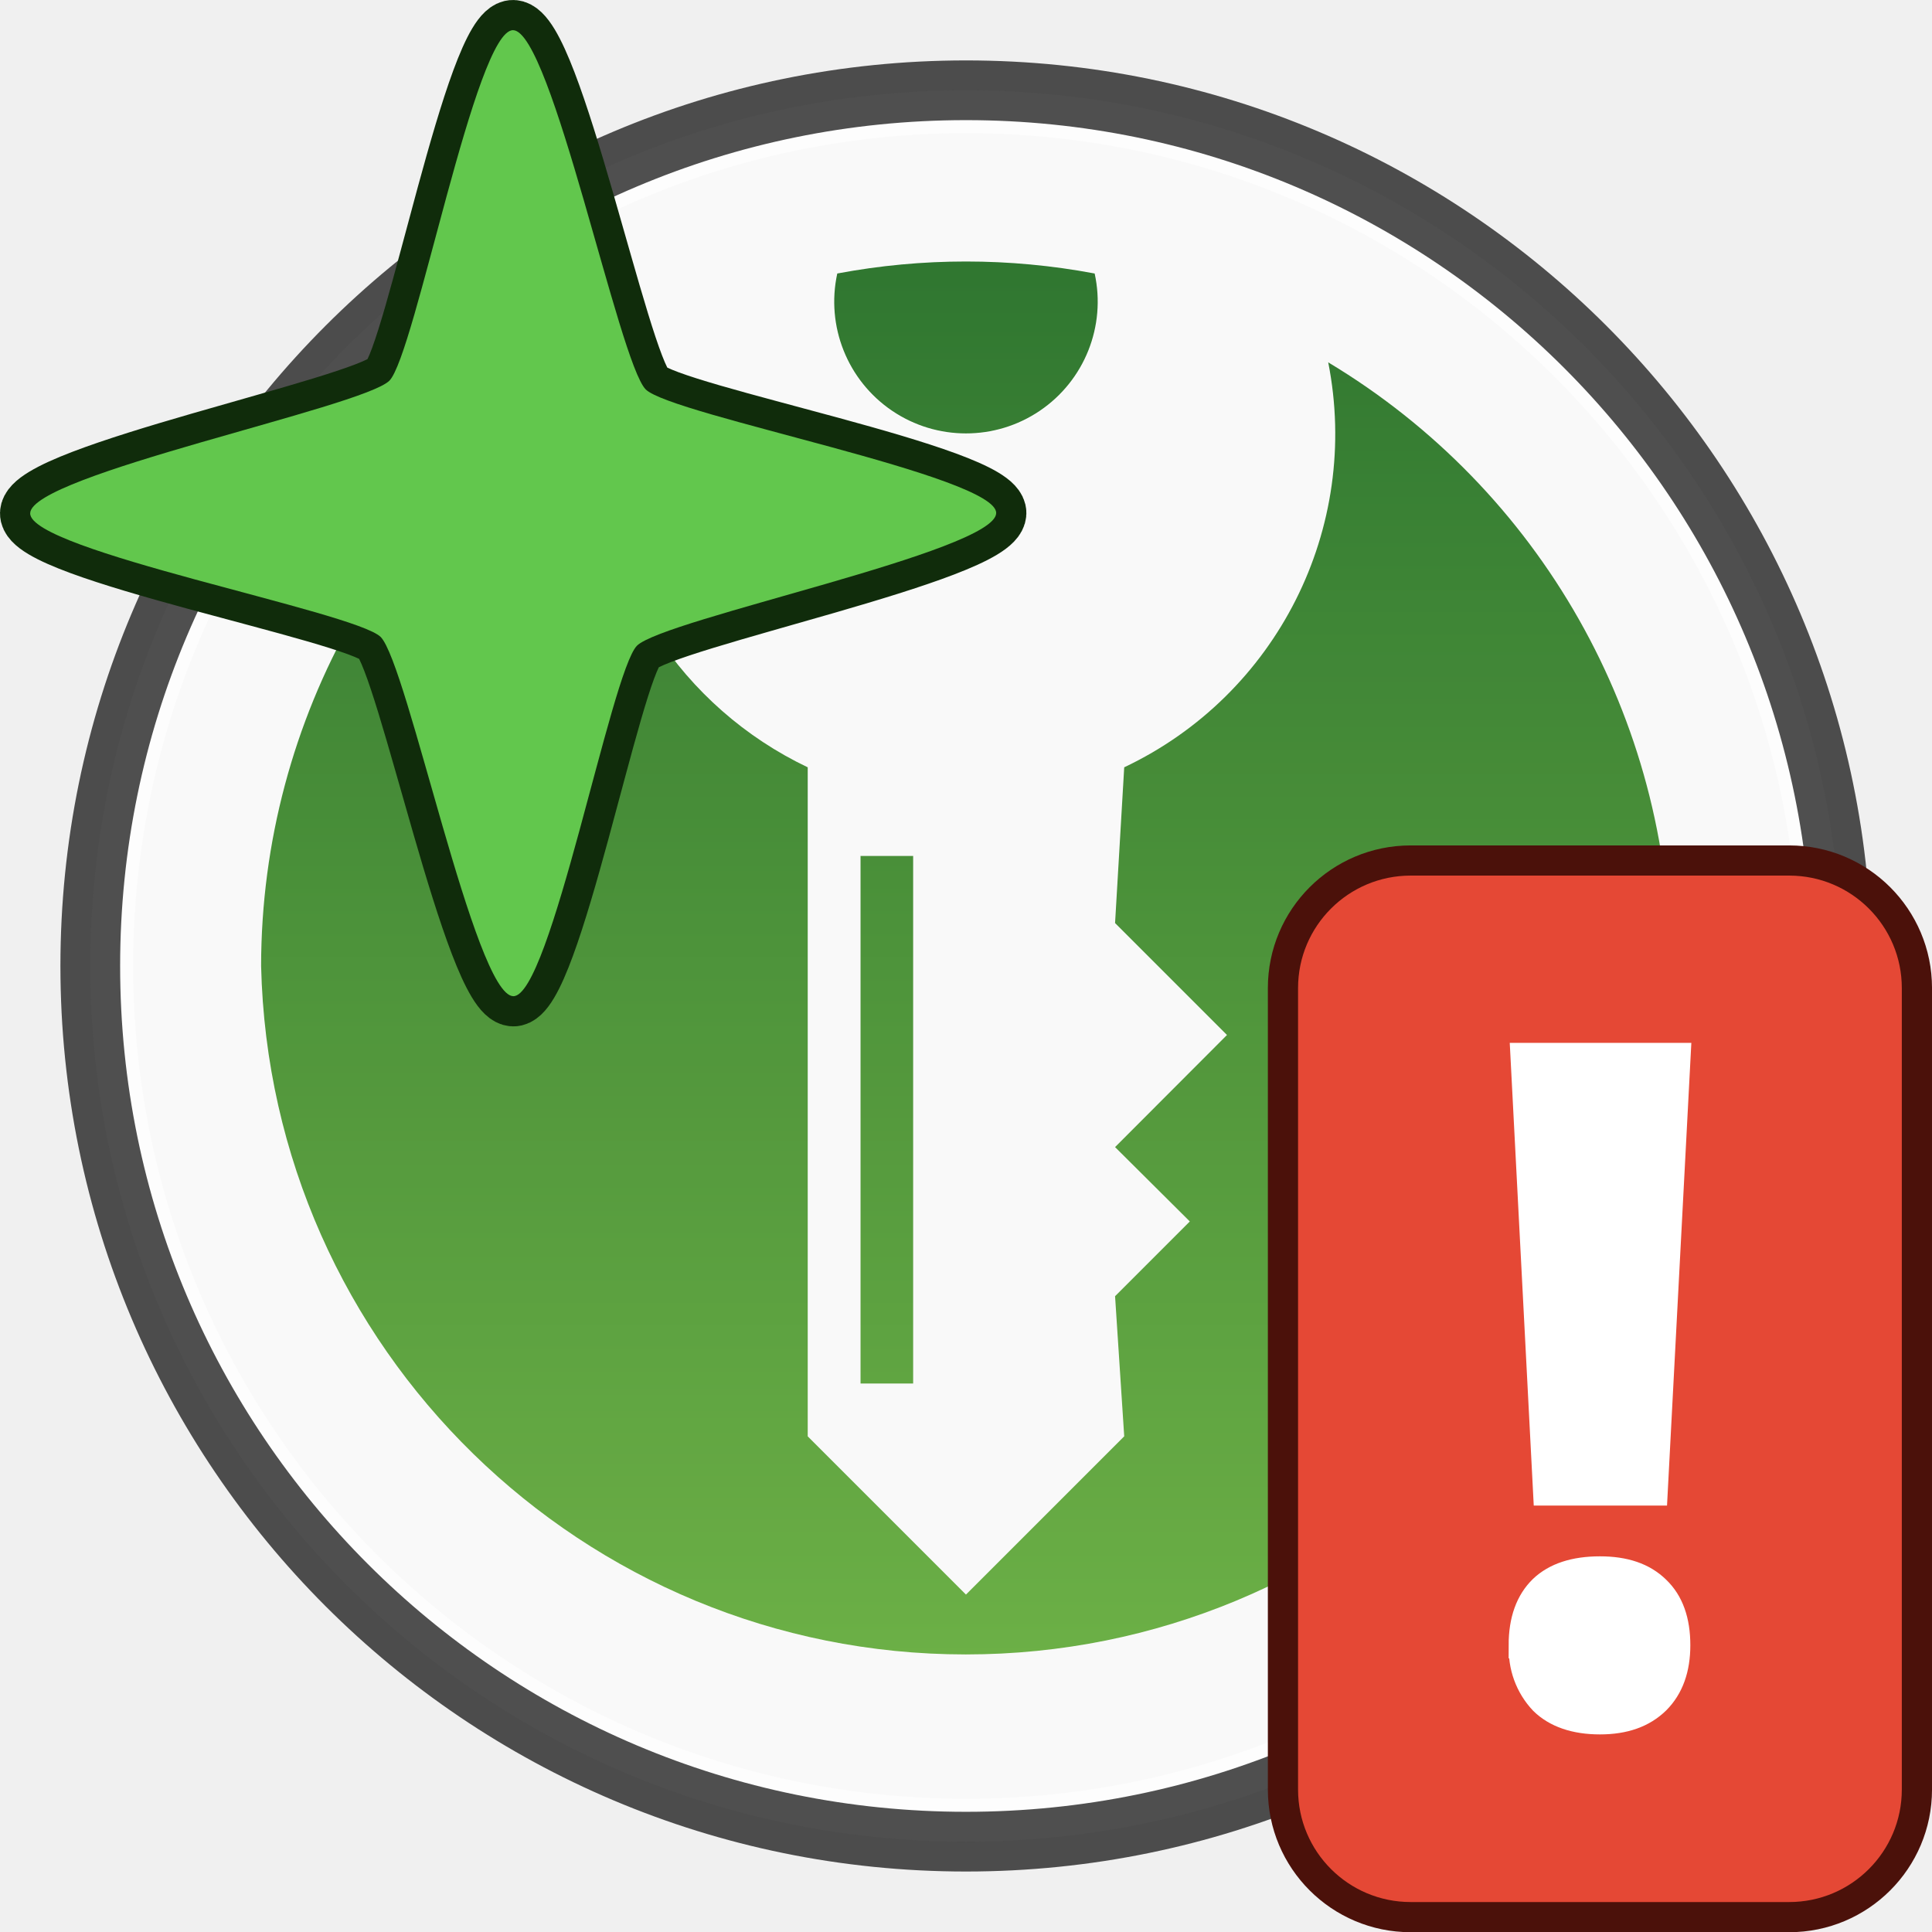
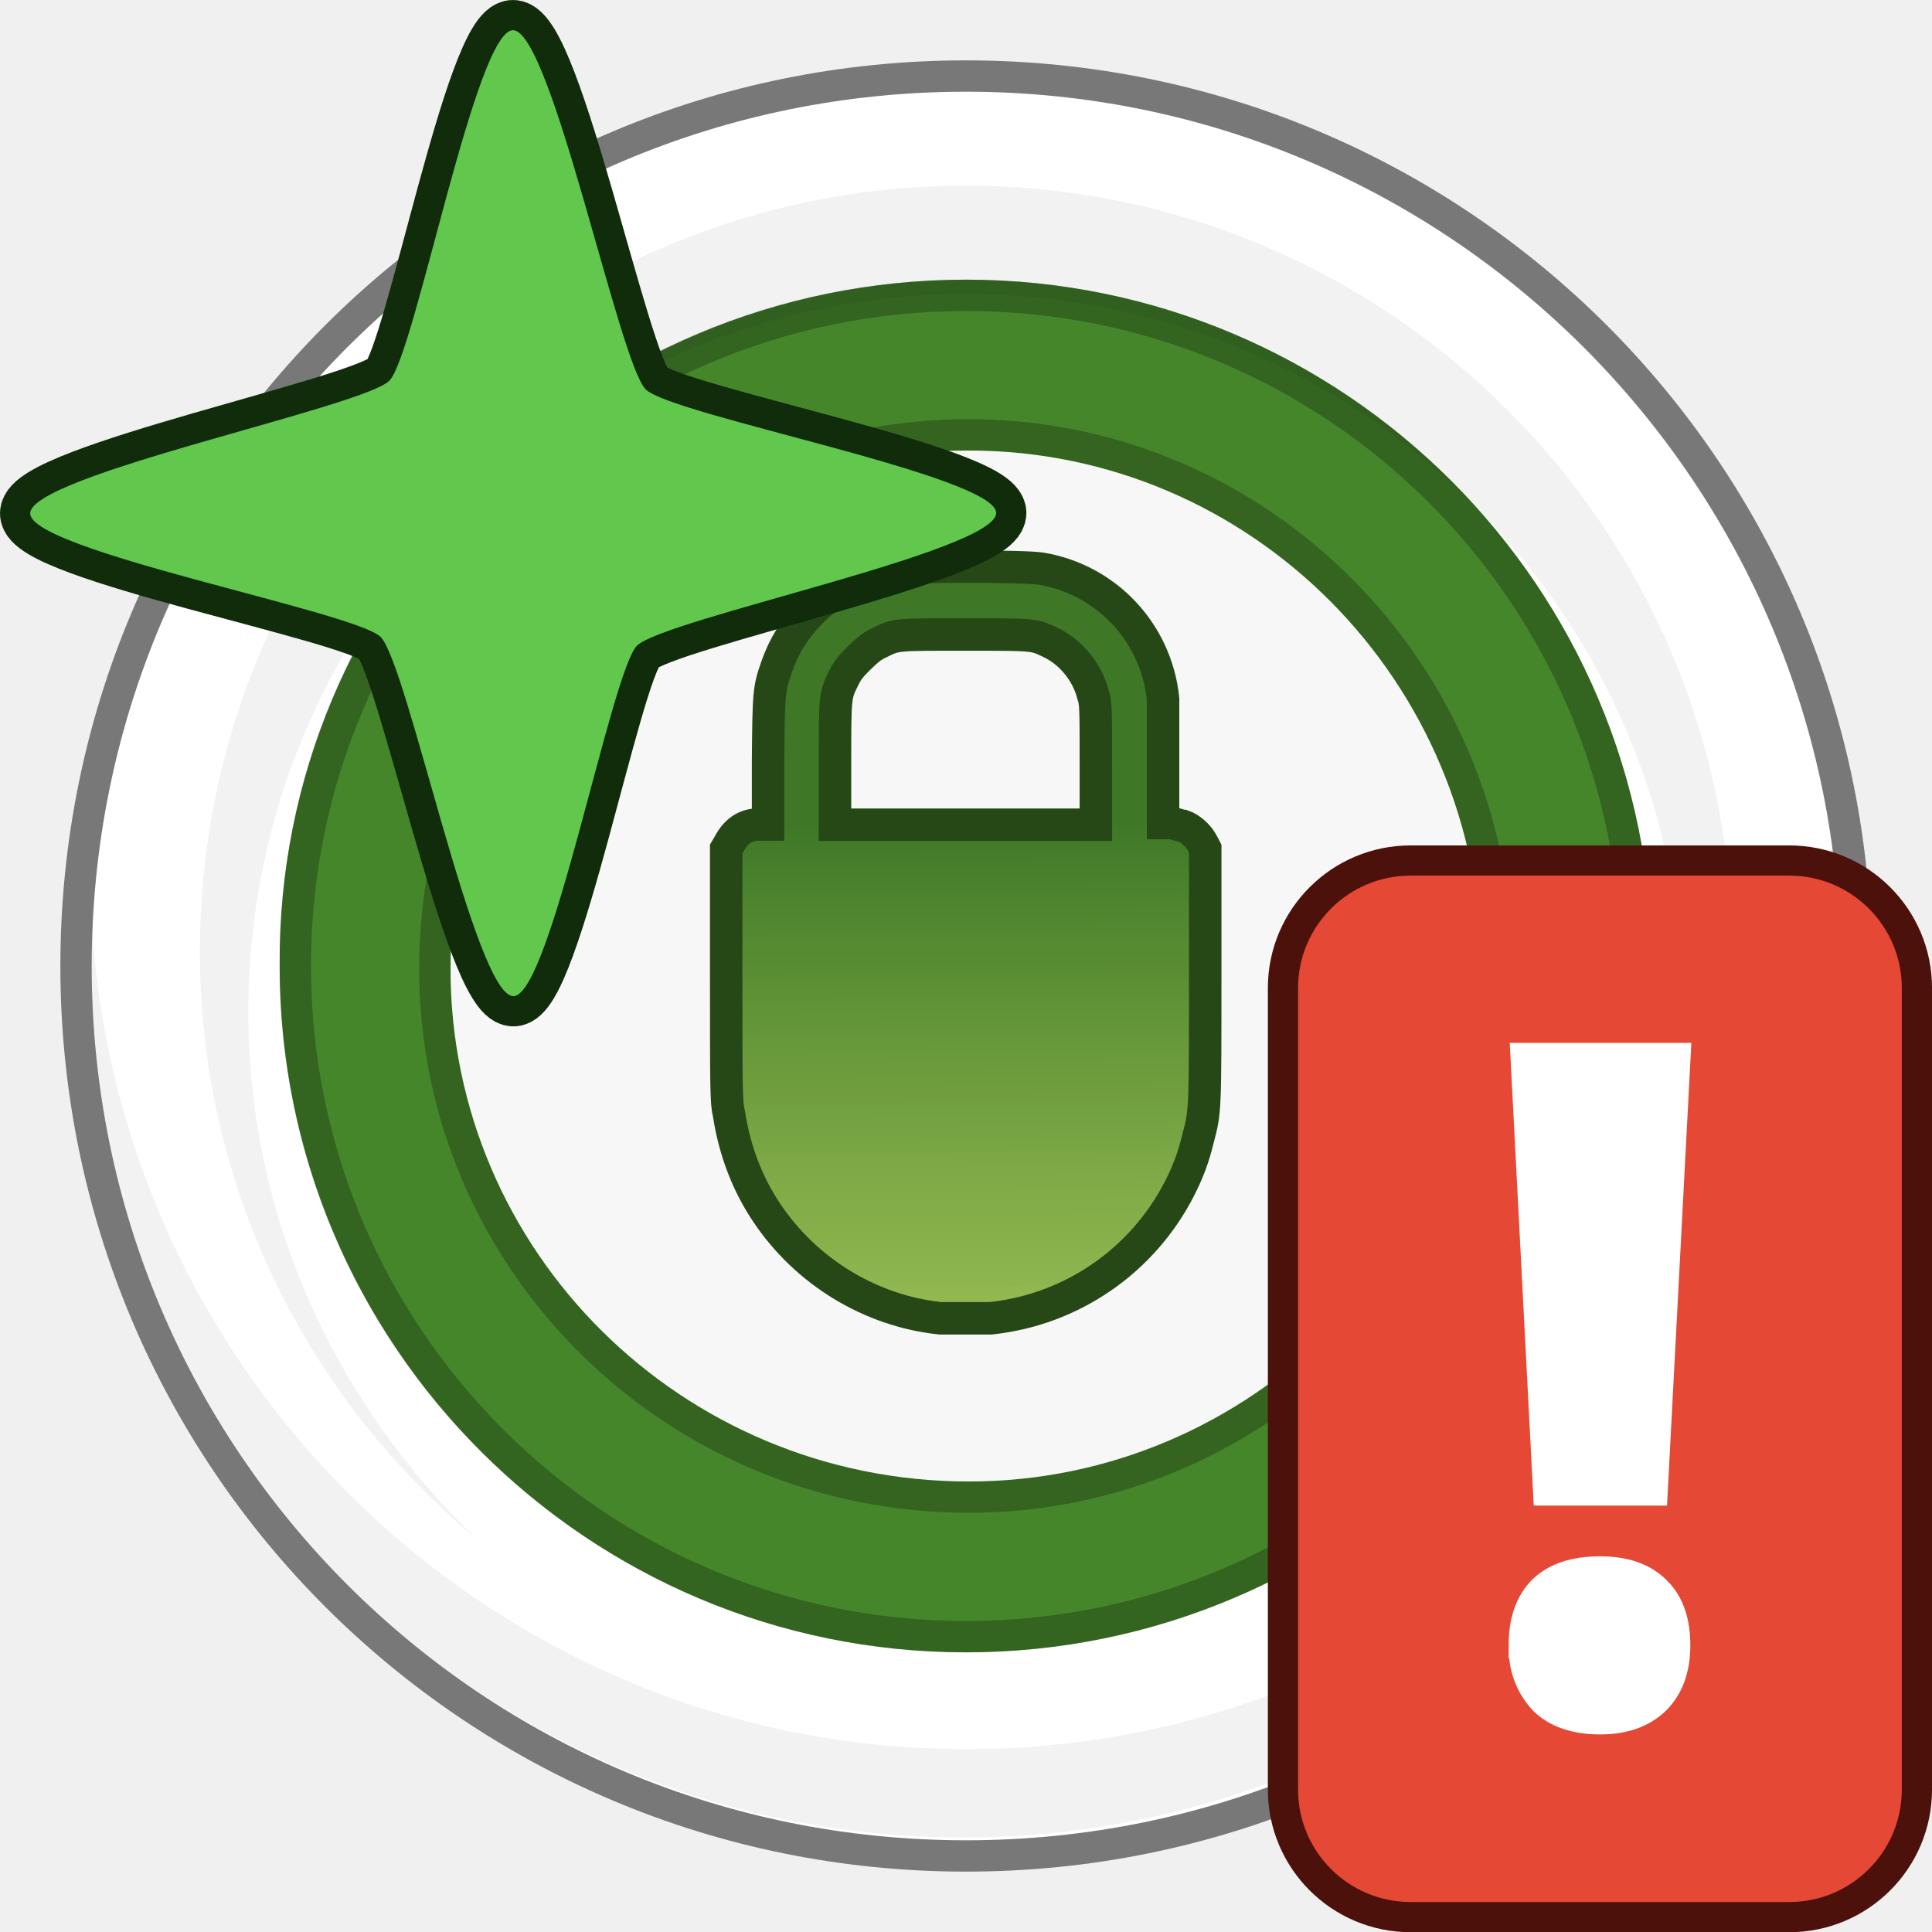
<svg xmlns="http://www.w3.org/2000/svg" xmlns:xlink="http://www.w3.org/1999/xlink" height="64" width="64" viewBox="0 0 64 64" xml:space="preserve">
  <defs>
-     <linearGradient id="a">
-       <stop offset="0" style="stop-color:#226e23;stop-opacity:1" />
-       <stop offset="1" style="stop-color:#63ab3a;stop-opacity:1" />
+     <linearGradient id="kpxlogo-e" x1="64" y1="-3.314" x2="64" y2="118.486" gradientUnits="userSpaceOnUse">
+       <stop offset="0" stop-color="#414141" id="kpxlogo-stop1" />
+       <stop offset=".196" stop-color="#3e3e3e" id="kpxlogo-stop2" />
+       <stop offset="1" stop-color="#3a3a3a" id="kpxlogo-stop3" />
    </linearGradient>
-     <linearGradient xlink:href="#a" id="b" x1="53.24" y1="12.75" x2="53.24" y2="86.36" gradientUnits="userSpaceOnUse" />
+     <radialGradient id="kpxlogo-g" cx="302.801" cy="-375.53" fx="302.801" fy="-375.53" r="207.234" gradientTransform="translate(-46.999 185.5275) scale(.3539)" gradientUnits="userSpaceOnUse">
+       <stop offset=".673" stop-color="#fcfcfc" stop-opacity="0" id="kpxlogo-stop4" />
+       <stop offset="1" stop-color="#fcfcfc" id="kpxlogo-stop5" />
+     </radialGradient>
+     <radialGradient id="kpxlogo-i" cx="311.147" cy="-348.233" fx="311.147" fy="-348.233" r="172.389" gradientTransform="translate(-46.999 185.5275) scale(.3539)" gradientUnits="userSpaceOnUse">
+       <stop offset=".109" stop-color="#0f0f0d" stop-opacity="0" id="kpxlogo-stop6" />
+       <stop offset=".886" stop-color="#414141" stop-opacity="0" id="kpxlogo-stop7" />
+       <stop offset=".934" stop-color="#1e1e1d" stop-opacity=".684" id="kpxlogo-stop8" />
+       <stop offset=".987" stop-color="#0f0f0d" id="kpxlogo-stop9" />
+     </radialGradient>
+     <radialGradient id="kpxlogo-n" cx="316.893" cy="-451.597" fx="316.893" fy="-451.597" r="334.836" gradientTransform="translate(-46.999 117.9256) scale(.3539 .2026)" gradientUnits="userSpaceOnUse">
+       <stop offset="0" stop-color="#2e6b26" id="kpxlogo-stop10" />
+       <stop offset="1" stop-color="#6ab536" id="kpxlogo-stop11" />
+     </radialGradient>
+     <radialGradient id="kpxlogo-p" cx="314.387" cy="-453.363" fx="314.387" fy="-453.363" r="65.392" gradientTransform="translate(-46.999 185.5275) scale(.3539)" gradientUnits="userSpaceOnUse">
+       <stop offset="0" stop-color="#6ab536" id="kpxlogo-stop12" />
+       <stop offset="1" stop-color="#2e6b26" id="kpxlogo-stop13" />
+     </radialGradient>
+     <radialGradient id="kpxlogo-r" cx="322.213" cy="-390.255" fx="322.213" fy="-390.255" r="96.585" gradientTransform="translate(-44.2199 256.5751) scale(.3356 .5572)" gradientUnits="userSpaceOnUse">
+       <stop offset="0" stop-color="#000" id="kpxlogo-stop14" />
+       <stop offset=".784" stop-color="#4f4f4f" stop-opacity="0" id="kpxlogo-stop15" />
+     </radialGradient>
+     <radialGradient id="kpxlogo-u" cx="312.995" cy="-473.018" fx="312.995" fy="-473.018" r="223.51" gradientTransform="translate(-46.999 185.5275) scale(.3539)" gradientUnits="userSpaceOnUse">
+       <stop offset="0" stop-color="#f5f5f5" id="kpxlogo-stop16" />
+       <stop offset=".548" stop-color="#f2f2f2" id="kpxlogo-stop17" />
+     </radialGradient>
+     <linearGradient xlink:href="#kpxlogo-linearGradient1" id="kpxlogo-linearGradient2" x1="5.559" y1="1185.07" x2="5.715" y2="1227.427" gradientUnits="userSpaceOnUse" gradientTransform="translate(39.70789,-1092.275)" />
+     <linearGradient id="kpxlogo-linearGradient1">
+       <stop style="stop-color:#3e7827;stop-opacity:1;" offset="0" id="kpxlogo-stop1-7" />
+       <stop style="stop-color:#c3ea14;stop-opacity:0.412;" offset="1" id="kpxlogo-stop2-6" />
+     </linearGradient>
  </defs>
-   <g transform="translate(.42 .42) scale(.63158)" style="display:inline">
-     <circle r="45.93" style="opacity:.871;fill:#fff;fill-opacity:1;fill-rule:evenodd;stroke:#000;stroke-width:3.132;stroke-linecap:round;stroke-linejoin:round;stroke-miterlimit:4;stroke-dasharray:none;stroke-opacity:.784" cx="50" cy="50" />
-     <circle style="opacity:1;fill:none;fill-opacity:1;fill-rule:evenodd;stroke:none;stroke-width:1.5;stroke-linecap:round;stroke-linejoin:round;stroke-miterlimit:4;stroke-dasharray:none;stroke-opacity:1" cx="50" cy="50" r="42.32" />
-     <path style="opacity:1;fill:#f9f9f9;fill-opacity:1;fill-rule:evenodd;stroke:none;stroke-width:2.5;stroke-linecap:round;stroke-linejoin:round;stroke-miterlimit:4;stroke-dasharray:none;stroke-opacity:1" d="M50 6.32A43.68 43.68 0 0 0 6.32 50 43.68 43.68 0 0 0 50 93.68 43.68 43.68 0 0 0 93.68 50 43.68 43.68 0 0 0 50 6.32Zm0 6.72c2.26 0 4.52.22 6.75.64a6.92 6.92 0 1 1-13.5 0c2.23-.42 4.49-.64 6.75-.64Zm-19 5.3a19.36 19.36 0 0 0 10.7 21.24v35.09l8.3 8.3 8.3-8.3-.48-7.35 3.92-3.92-3.92-3.9 5.87-5.88-5.87-5.87.48-8.17A19.35 19.35 0 0 0 69 18.34 36.97 36.97 0 0 1 86.95 50a36.97 36.97 0 0 1-73.92 0c.01-12.98 6.83-25 17.97-31.67Zm13.46 25.9h2.77V71.9h-2.76V44.23z" />
-     <path style="opacity:.94;fill:url(#b);fill-opacity:1;fill-rule:nonzero;stroke:none;stroke-width:.8;stroke-linecap:round;stroke-linejoin:round;stroke-miterlimit:4;stroke-dasharray:none;stroke-opacity:1" d="M56.75 13.68a6.91 6.91 0 1 1-13.5 0 36.48 36.48 0 0 1 13.5 0zM30.63 22.1c0 7.72 4.53 14.37 11.07 17.48v35.09l8.3 8.3 8.3-8.3-.48-7.35 3.92-3.92-3.92-3.9 5.87-5.88-5.87-5.87.48-8.17A19.35 19.35 0 0 0 69 18.34 36.97 36.97 0 0 1 86.95 50a36.97 36.97 0 0 1-73.92 0c.01-12.98 6.83-25 17.97-31.67a19.4 19.4 0 0 0-.38 3.77zm13.83 22.13h2.77V71.9h-2.76V44.24z" />
+   <g transform="translate(2 2) scale(0.46875)">
+     <g id="kpxlogo-g18" transform="matrix(2.012579,0,0,2.012579,-24.15094,-132.8302)">
+       <g id="kpxlogo-Chrome-3-0-9" transform="translate(433,78)">
+         <path id="kpxlogo-chrome-9-4-3" class="kpxlogo-st0" d="m -419.9,19.8 c 0,17 13.7,30.7 30.7,30.7 17,0 30.7,-13.7 30.7,-30.7 0,-17 -13.7,-30.7 -30.7,-30.7 -17,0 -30.7,13.7 -30.7,30.7 z" style="clip-rule:evenodd;fill:#ffffff;fill-rule:evenodd">
+       </path>
+         <path id="kpxlogo-color-0-6-8" class="kpxlogo-st1" d="m -389.2,-4.3 c 13.3,0 24.1,10.8 24.1,24.1 0,13.3 -10.8,24.1 -24.1,24.1 -13.3,0 -24.1,-10.8 -24.1,-24.1 -0.1,-13.3 10.8,-24.1 24.1,-24.1" style="clip-rule:evenodd;fill:#45862b;fill-opacity:1;fill-rule:evenodd">
+       </path>
+         <path id="kpxlogo-chrome_1_-5-0-02" class="kpxlogo-st2" d="m -421,19.8 c 0,17.6 14.2,31.8 31.8,31.8 17.6,0 31.8,-14.2 31.8,-31.8 0,-17.6 -14.2,-31.8 -31.8,-31.8 -17.6,0 -31.8,14.2 -31.8,31.8 z m 1.1,0 v 0 c 0,-17 13.7,-30.7 30.7,-30.7 17,0 30.7,13.8 30.7,30.7 0,17 -13.7,30.7 -30.7,30.7 -17,0 -30.7,-13.7 -30.7,-30.7 z" style="opacity:0.5;enable-background:new">
+       </path>
+         <path id="kpxlogo-shadows-2-3-4" class="kpxlogo-st3" d="m -358.6,18.1 c 0,0.5 0,1.1 0,1.6 0,17 -13.7,30.7 -30.7,30.7 -17,0 -30.6,-13.6 -30.6,-30.6 0,-0.6 0,-1.1 0,-1.6 0.9,16.2 14.3,29.1 30.7,29.1 16.3,0 29.6,-12.7 30.6,-28.7 z m -30.6,-25.7 c 14.8,0 26.9,12 26.9,26.9 0,8.3 -3.8,15.7 -9.7,20.6 4.9,-4.6 8,-11.2 8,-18.5 0,-13.9 -11.3,-25.2 -25.2,-25.2 -13.9,0 -25.2,11.3 -25.2,25.2 0,7.3 3.1,13.8 8,18.5 -5.9,-4.9 -9.7,-12.3 -9.7,-20.6 0,-14.9 12,-26.9 26.9,-26.9 z" style="clip-rule:evenodd;fill-opacity:0.052;fill-rule:evenodd">
+       </path>
+       </g>
+       <path id="kpxlogo-inside-shadow-outer-2-2-83" class="kpxlogo-st4" d="m 43.8,73.7 c 13.3,0 24.1,10.8 24.1,24.1 0,13.3 -10.8,24.1 -24.1,24.1 -13.2,0 -23.9,-10.6 -24.1,-23.7 v -0.4 c -0.1,-13.3 10.7,-24.1 24.1,-24.1 z m 0,1.1 c -12.7,0 -23,10.3 -23,23 0,12.7 10.3,23 23,23 12.7,0 23,-10.3 23,-23 0,-12.7 -10.3,-23 -23,-23 z" style="opacity:0.256;enable-background:new">
+      </path>
+       <path id="kpxlogo-inside-shadow-7-6-9" class="kpxlogo-st5" d="m 43.9,78.6 c -10.7,0 -19.3,8.6 -19.3,19.3 0,10.5 8.6,19.1 19.3,19.1 10.5,0 19.1,-8.6 19.1,-19.1 0,-10.7 -8.6,-19.3 -19.1,-19.3 z m 0,1.1 c 9.9,0 18,8.1 18,18.2 0,9.9 -8.1,18 -18,18 -10.1,0 -18.2,-8.1 -18.2,-18 0,-10.1 8.1,-18.2 18.2,-18.2 z" style="fill-opacity:0.25">
+      </path>
+       <path id="kpxlogo-inside-3-9-0" class="kpxlogo-st6" d="m 43.9,79.7 c 9.9,0 18,8.1 18,18.2 0,9.9 -8.1,18 -18,18 -10.1,0 -18.2,-8.1 -18.2,-18 0,-10.1 8.1,-18.2 18.2,-18.2 z" style="clip-rule:evenodd;fill:#f7f7f7;fill-rule:evenodd">
+      </path>
+       <path id="kpxlogo-path6-5" style="fill:url(#kpxlogo-linearGradient2);fill-opacity:1;stroke:#264817;stroke-width:1.14;stroke-dasharray:none;stroke-opacity:1" d="m 41.17,83.9 c -1.11,0.2 -2.08,0.71 -2.88,1.54 -0.54,0.57 -0.88,1.12 -1.14,1.86 -0.27,0.78 -0.28,0.88 -0.3,3.33 v 2.2 h -0.31 c -0.49,0 -0.82,0.24 -1.06,0.69 l -0.1,0.17 v 4.44 c 0,4.03 0,4.48 0.1,4.88 0.2,1.29 0.65,2.45 1.32,3.45 1.39,2.08 3.65,3.45 6.09,3.71 0.44,0 1.34,0 1.78,0 2.84,-0.3 5.34,-2.02 6.64,-4.58 0.3,-0.6 0.47,-1.05 0.64,-1.74 0.25,-0.96 0.25,-0.91 0.25,-5.75 v -4.42 l -0.11,-0.21 c -0.14,-0.26 -0.43,-0.51 -0.67,-0.59 -0.1,0 -0.3,-0.1 -0.44,-0.1 h -0.26 v -1.97 c 0,-1.09 0,-2.16 0,-2.39 -0.24,-2.32 -1.98,-4.18 -4.27,-4.57 -0.55,-0.1 -4.66,-0.1 -5.2,0 z m 2.59,2.26 c 2.5,0 2.41,0 2.99,0.27 0.73,0.34 1.31,1.05 1.51,1.84 0.1,0.29 0.1,0.45 0.1,2.44 v 2.13 h -4.58 -4.58 v -2.13 c 0,-2.39 0,-2.4 0.29,-2.99 0.14,-0.29 0.23,-0.41 0.55,-0.73 0.31,-0.3 0.46,-0.42 0.69,-0.53 0.64,-0.31 0.53,-0.3 3.05,-0.3 z" />
+     </g>
  </g>
  <g stroke="#0c0c0c" stroke-opacity=".8" style="display:inline;stroke:#34220a;stroke-width:1;stroke-opacity:1">
    <g style="display:inline;stroke:#34220a;stroke-width:.846;stroke-opacity:1">
      <path d="M17 33c-1.27-.04-3.5-11-4.39-11.9C11.74 20.25.96 18.24 1 17c.04-1.27 11-3.5 11.9-4.39C13.75 11.74 15.76.96 17 1c1.27.04 3.5 11 4.39 11.9.87.86 11.65 2.87 11.61 4.1-.04 1.27-11 3.5-11.9 4.39-.86.87-2.87 11.65-4.1 11.61z" display="inline" fill="#62c74d" stroke="none" style="display:inline;stroke:#102c0b;stroke-width:2;stroke-dasharray:none;stroke-opacity:1;paint-order:stroke fill markers" />
    </g>
    <g style="display:inline;stroke:#34220a;stroke-width:1;stroke-opacity:1">
      <rect x="39.15" y="22.7" width="20" height="34.04" ry="3.73" display="inline" fill="#e54835" stroke="none" style="display:inline;stroke:#4b110a;stroke-width:2.001;stroke-linecap:round;stroke-linejoin:round;stroke-dasharray:none;stroke-opacity:1;paint-order:stroke fill markers" transform="matrix(1 0 0 .9989 3.85 6.33)" />
      <path d="M54.81 49.44h-3.59l-.75-14.46h5.1zm-4.4 5.06c0-.83.23-1.45.67-1.88.44-.42 1.08-.63 1.92-.63.82 0 1.44.21 1.89.65.45.43.67 1.05.67 1.86 0 .78-.22 1.4-.67 1.85-.46.45-1.08.67-1.89.67-.82 0-1.46-.22-1.9-.65a2.5 2.5 0 0 1-.68-1.87z" display="inline" fill="#fff" stroke="#fff" style="display:inline;stroke:#fff;stroke-width:.869;stroke-opacity:1" />
    </g>
  </g>
</svg>
